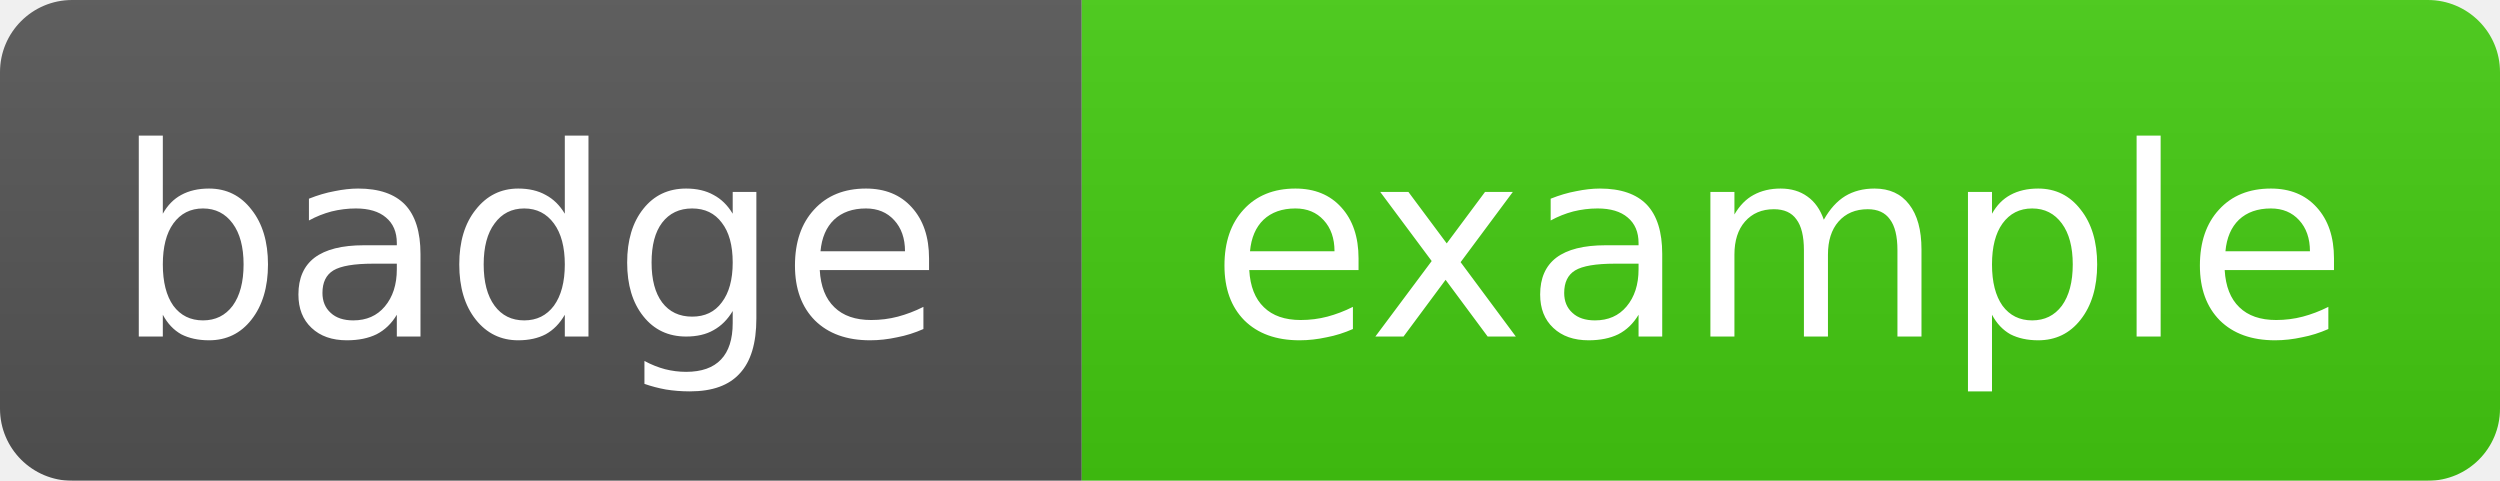
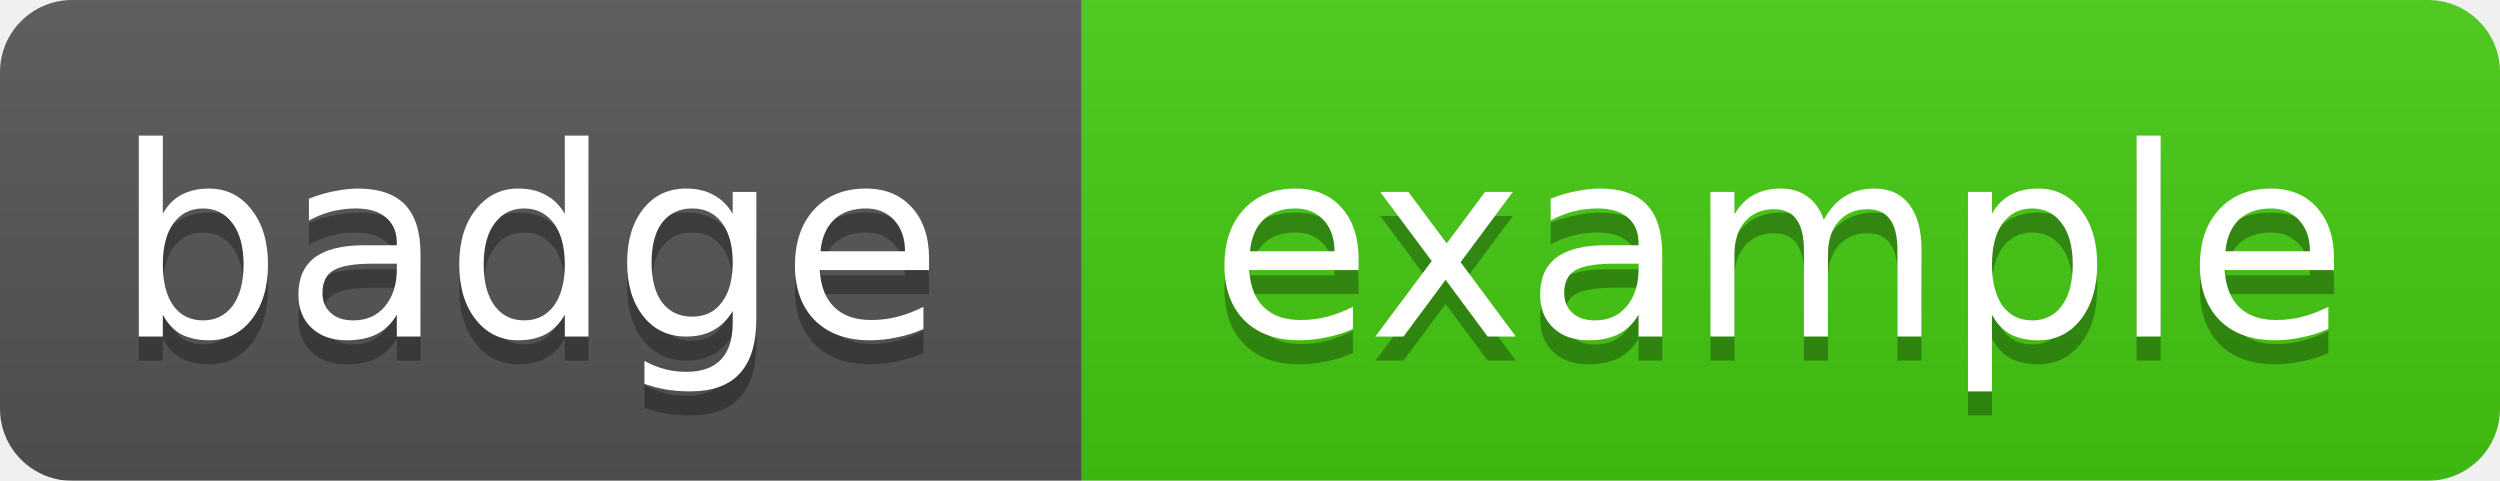
<svg xmlns="http://www.w3.org/2000/svg" id="smt-svg" width="104" height="20">
  <linearGradient id="smt-badge-gradient" x2="0" y2="100%">
    <stop offset="0" stop-color="#bbb" stop-opacity=".1" />
    <stop offset="1" stop-opacity=".1" />
  </linearGradient>
  <mask id="smt-badge-subject-rectangle-mask">
    <rect id="smt-badge-subject-rectangle" width="104" height="20" rx="3" fill="#fff" />
  </mask>
  <g mask="url(#smt-badge-subject-rectangle-mask)">
    <path id="smt-badge-subject-path" fill="#555" d="M0 0h45v20H0z" />
    <path id="smt-badge-status-path" fill="#4c1" d="M45 0h59v20H45z" />
    <path id="smt-badge-gradient-path" fill="url(#smt-badge-gradient)" d="M0 0h104v20H0z" />
  </g>
  <g id="smt-badge-text-container" fill="#fff" text-anchor="middle" font-family="DejaVu Sans,Verdana,Geneva,sans-serif" font-size="11">
+     <text id="smt-badge-subject-shadow" x="22" y="15" fill="#010101" fill-opacity=".3">badge</text>
    <text id="smt-badge-subject" x="22" y="14">badge</text>
+     <text id="smt-badge-status-shadow" x="74" y="15" fill="#010101" fill-opacity=".3">example</text>
    <text id="smt-badge-status" x="74" y="14">example</text>
  </g>
</svg>
